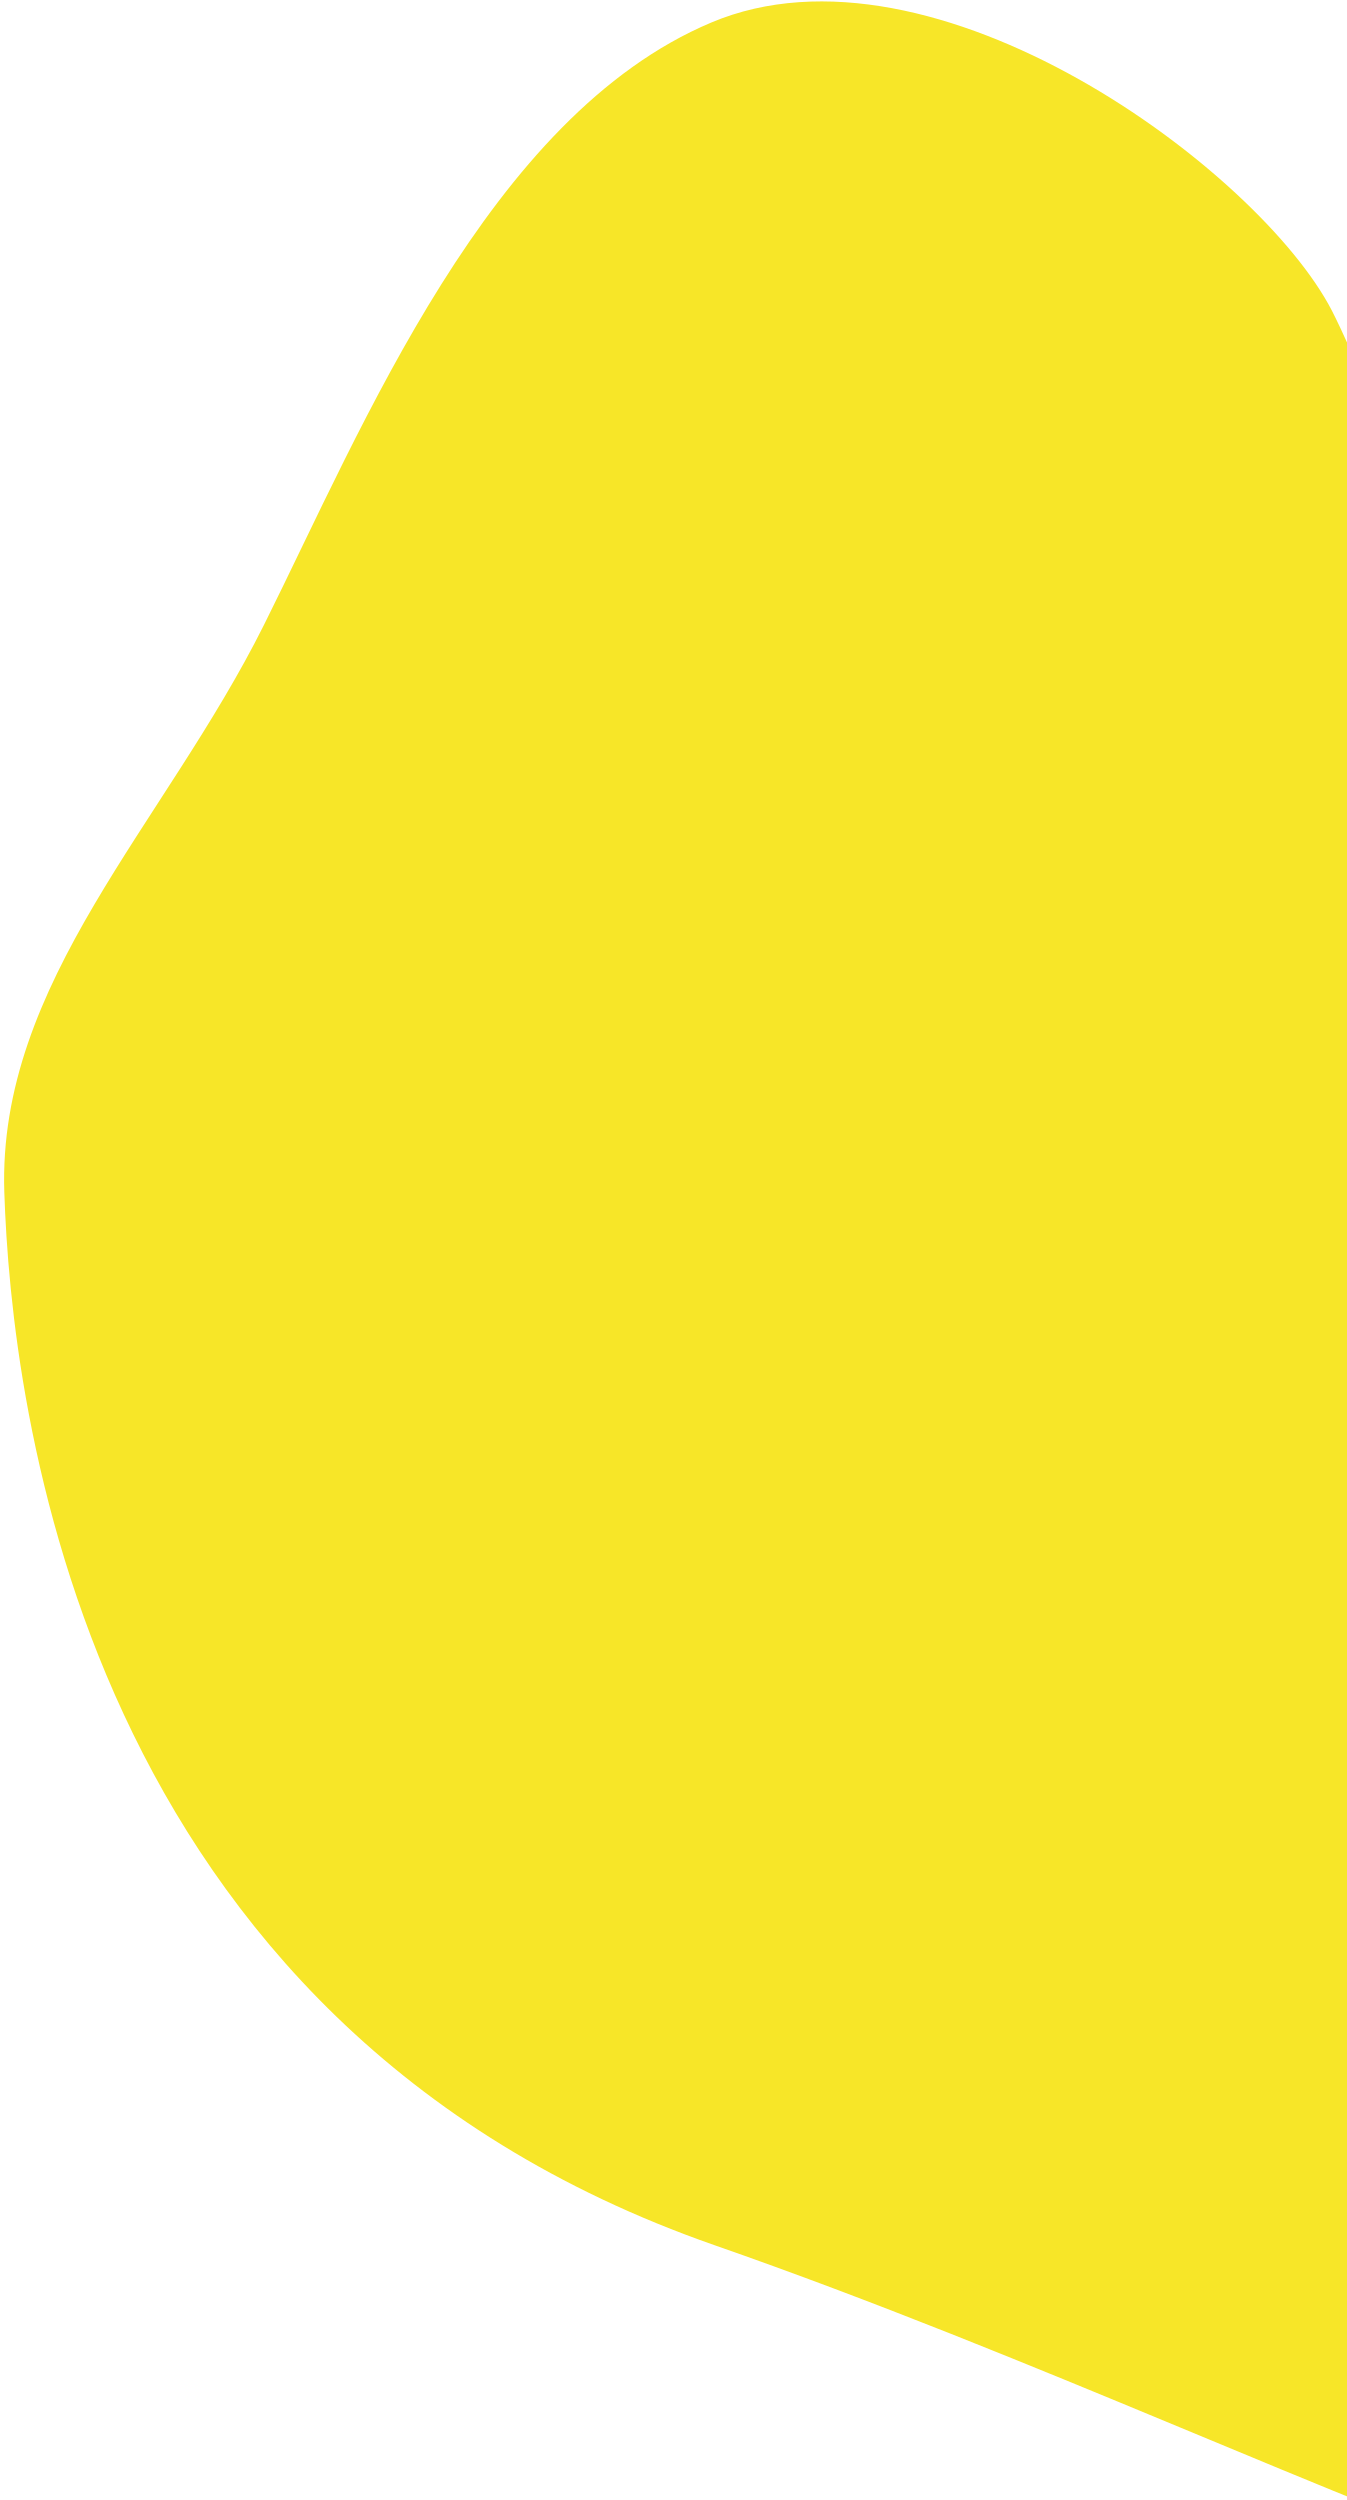
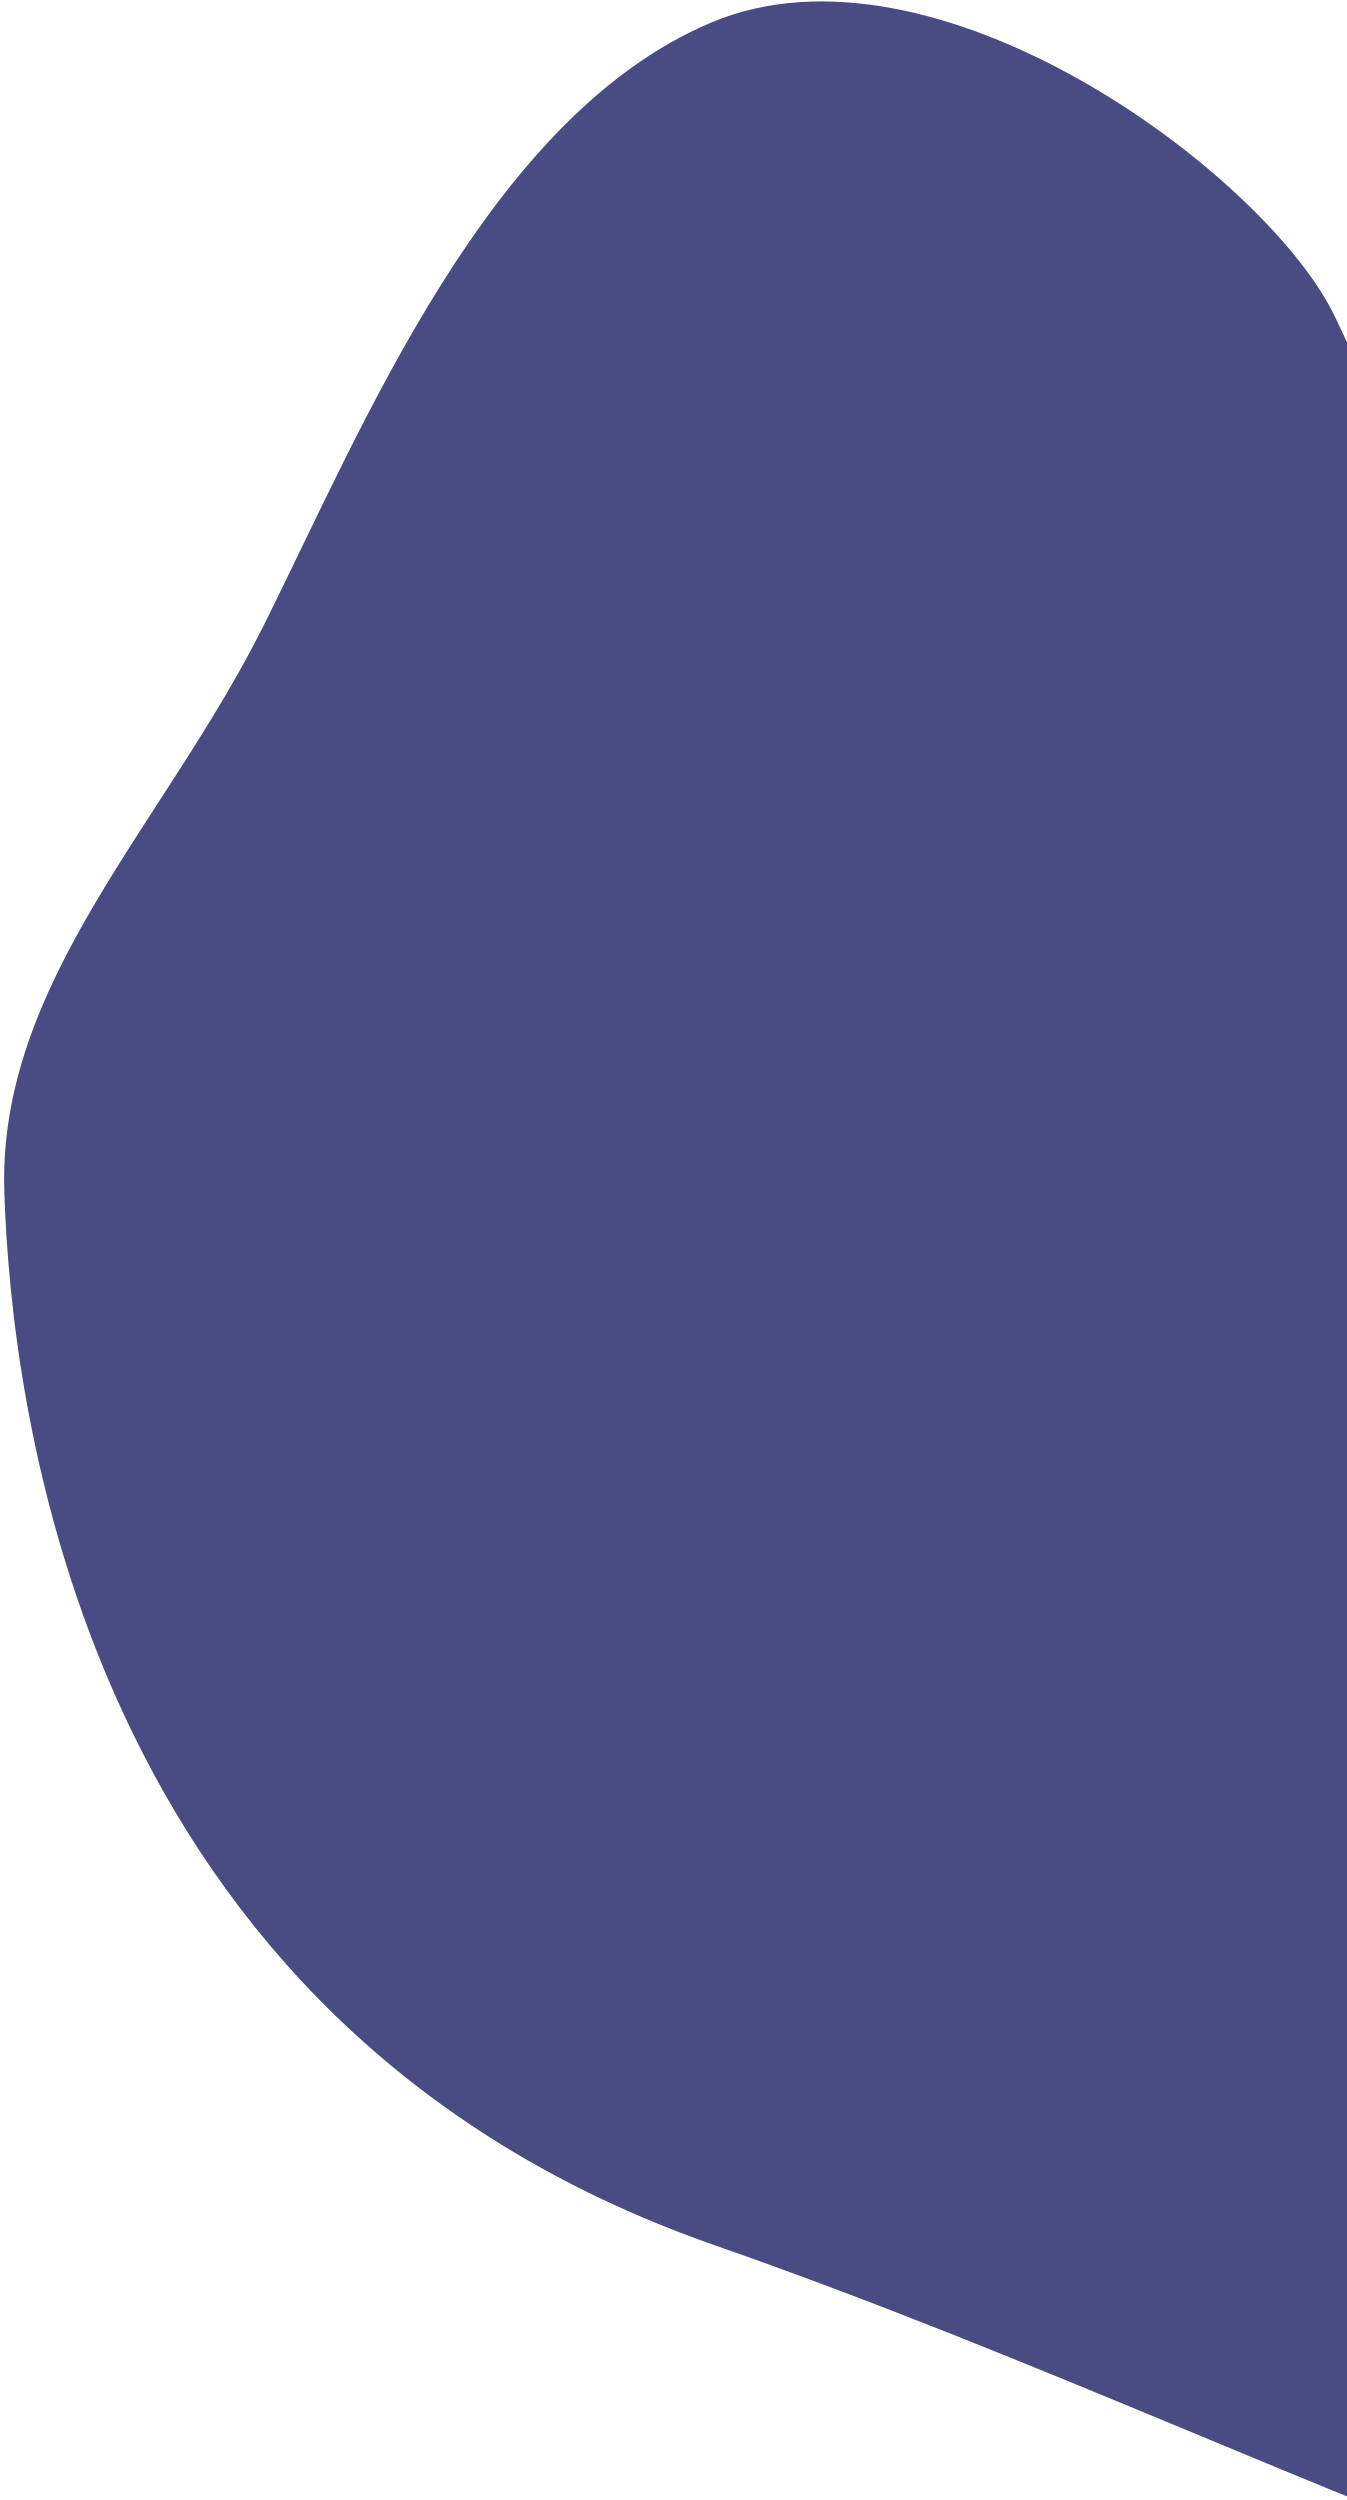
<svg xmlns="http://www.w3.org/2000/svg" width="285px" height="529px" viewBox="0 0 285 529" version="1.1">
  <g id="Pages" stroke="none" stroke-width="1" fill="none" fill-rule="evenodd">
-     <g id="06-Course" transform="translate(-1635, -1517)" fill="#F7E628">
+     <g id="06-Course" transform="translate(-1635, -1517)" fill="#494c82">
      <g id="Topics" transform="translate(-59, 952)">
        <path d="M1964.36,575.413 C1913.241,576.174 1864.183,626.88 1828.845,658.131 C1793.506,689.381 1748.186,707.15 1732.911,748.898 C1717.636,790.646 1681.726,917.926 1788.818,1011.758 C1895.909,1105.59 1981.035,1221.9 2026.141,1175.906 C2071.248,1129.913 2066.355,714.409 2063.265,681.128 C2060.175,647.848 2015.48,574.652 1964.36,575.413 Z" id="Path-7" transform="translate(1889.903, 880.8451) rotate(-22) translate(-1889.903, -880.8451) " />
      </g>
    </g>
  </g>
</svg>
